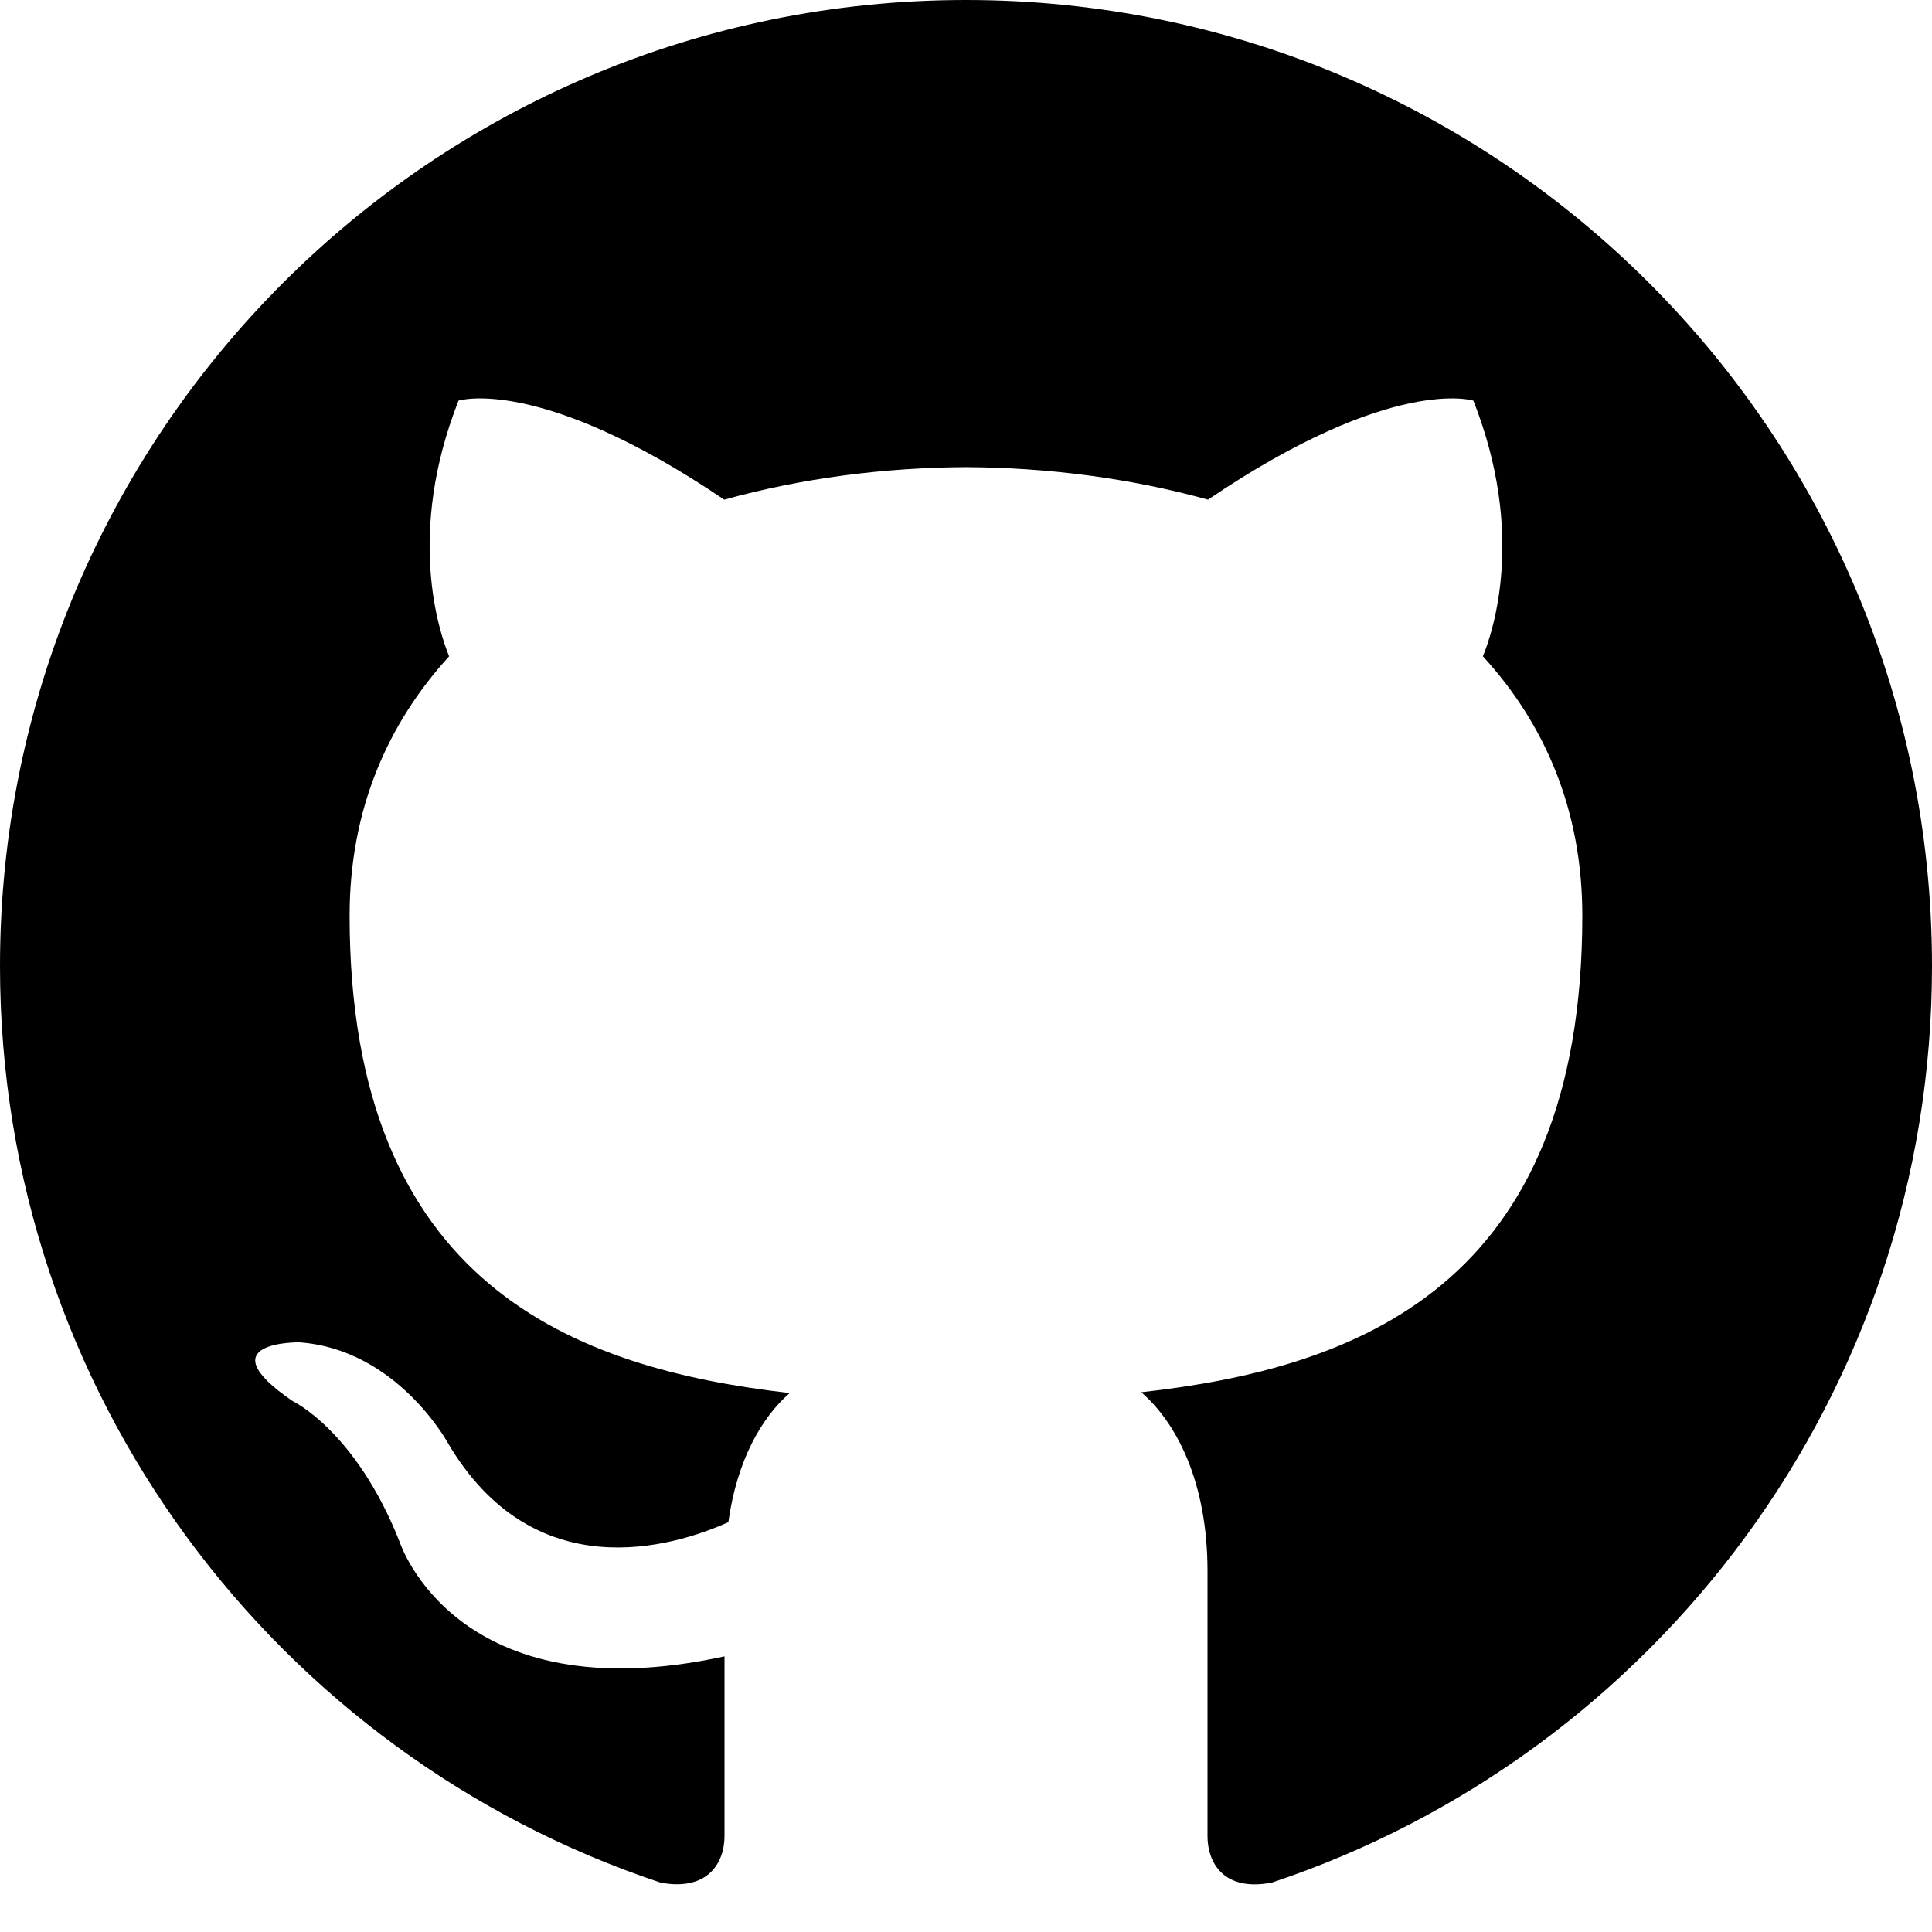
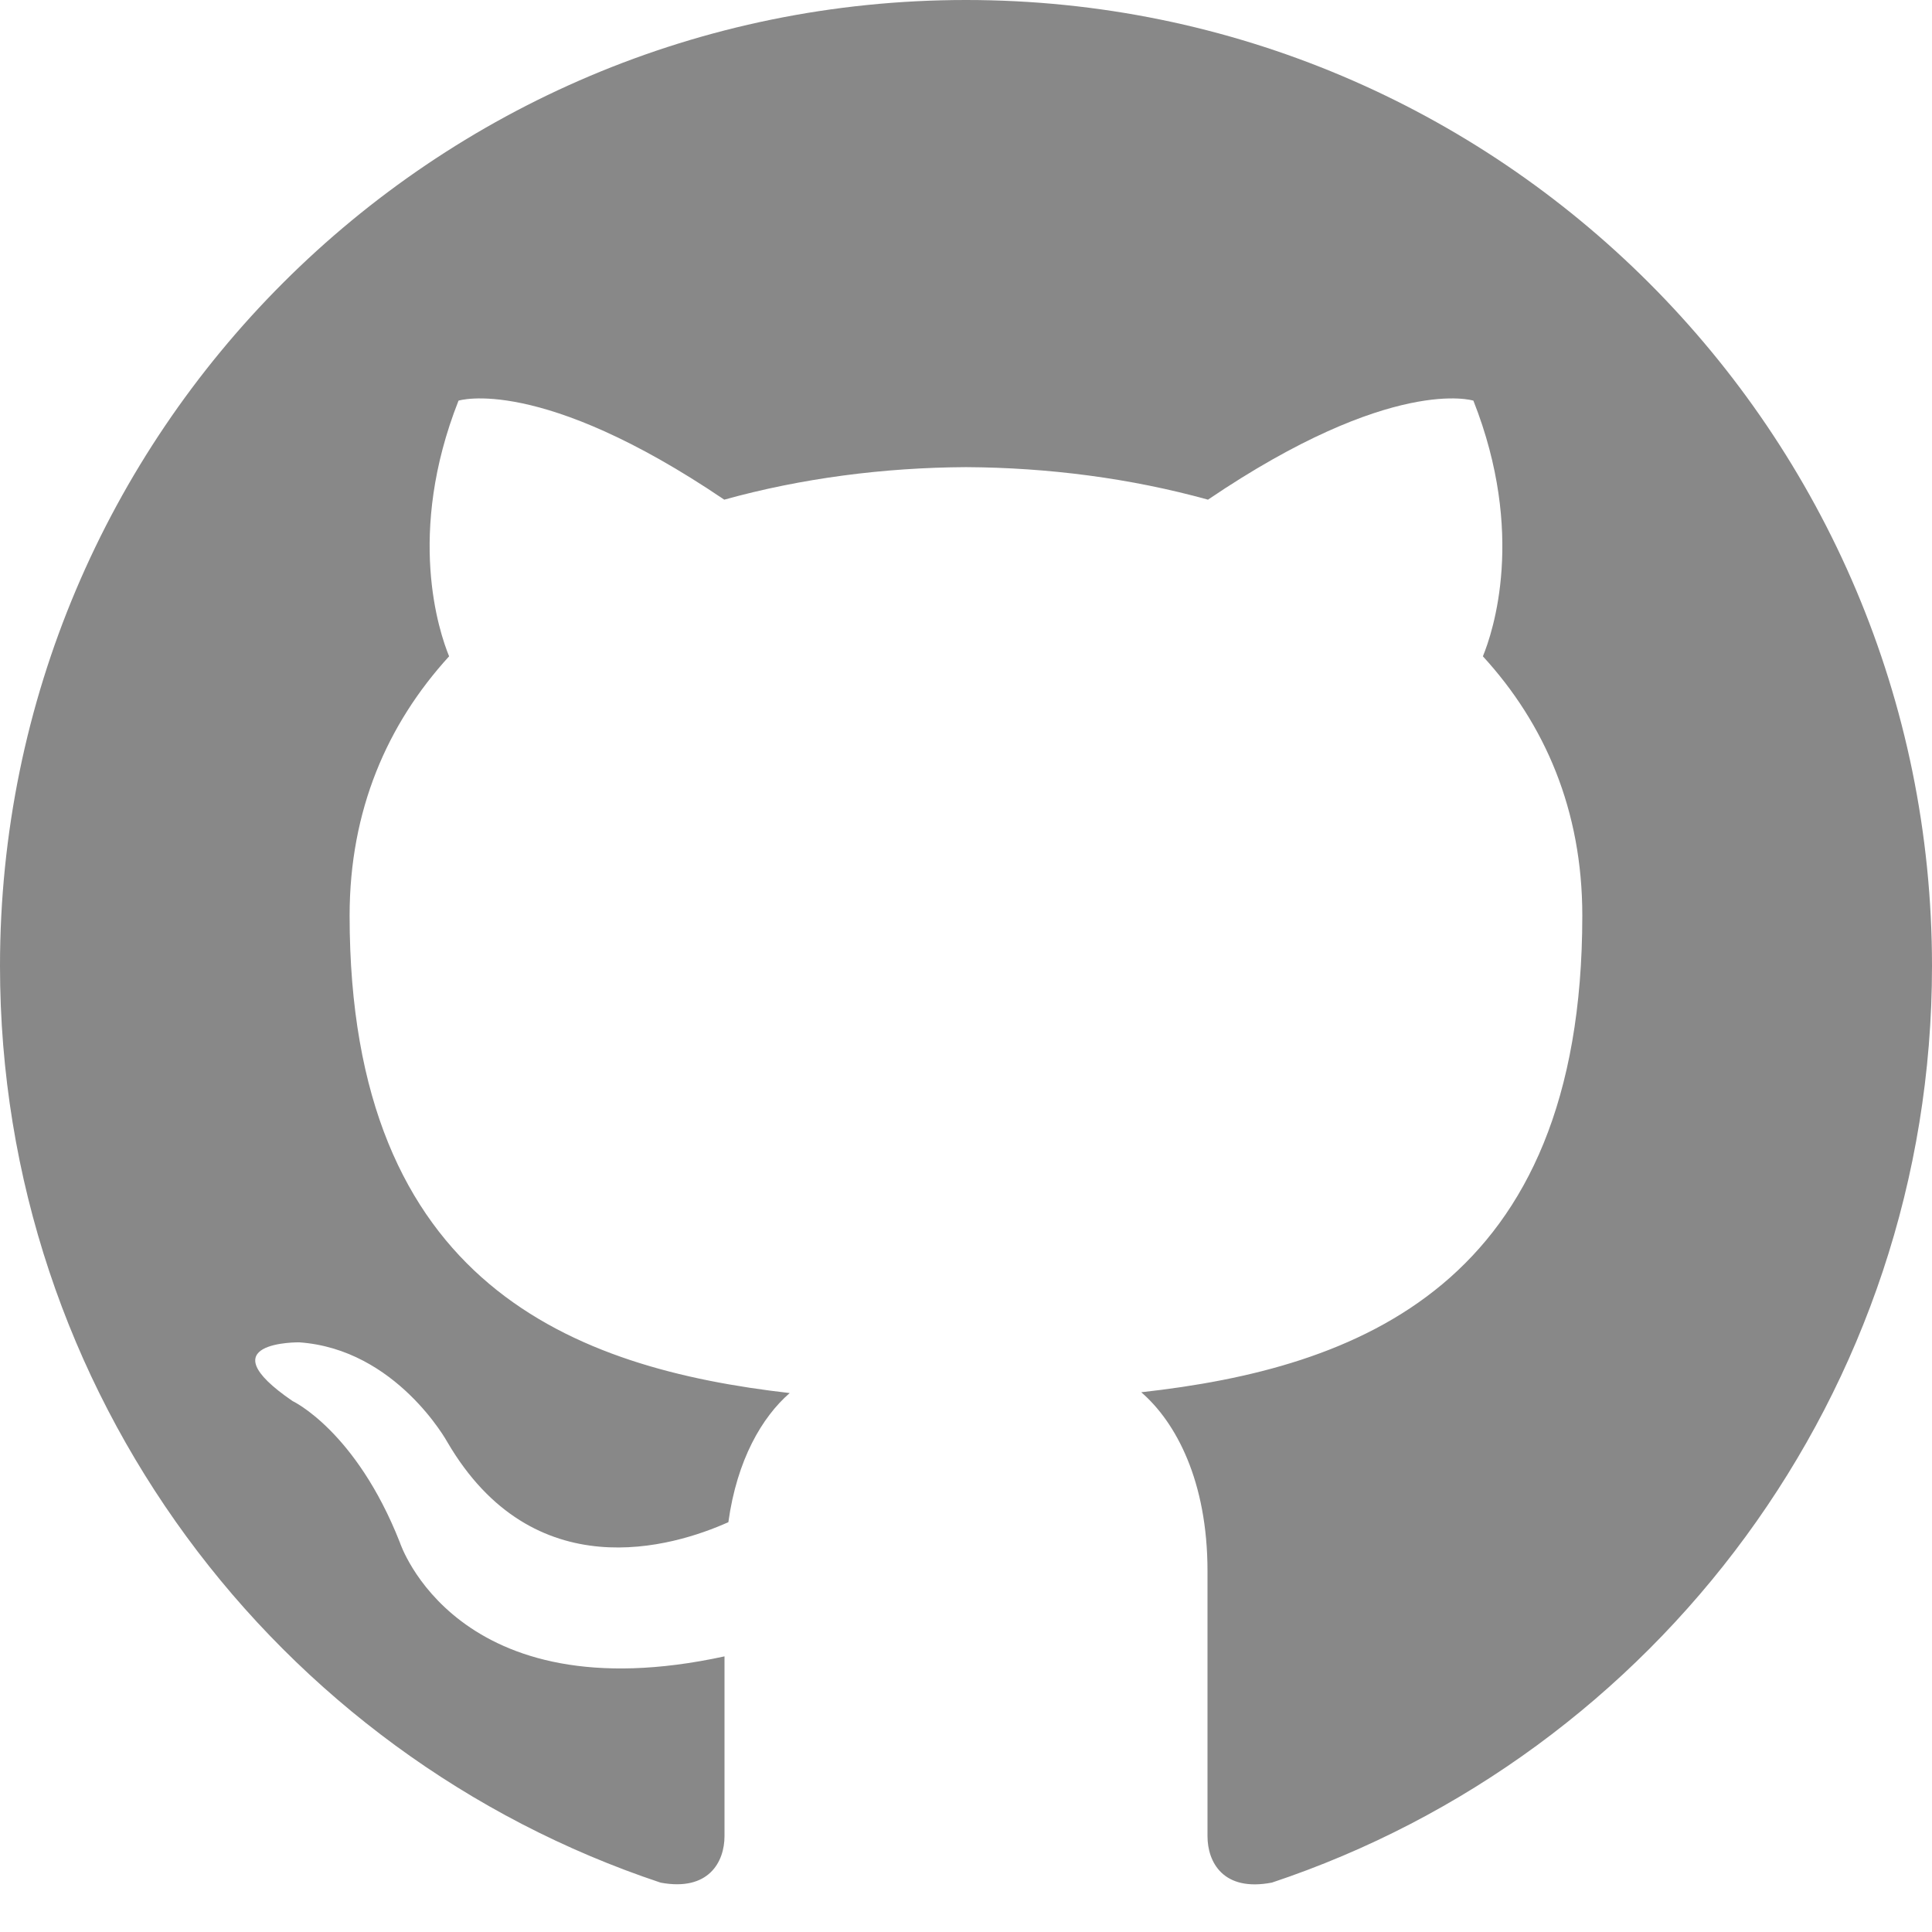
- <svg xmlns="http://www.w3.org/2000/svg" viewBox="0 0 24 24" fill="#000">
+ <svg xmlns="http://www.w3.org/2000/svg" viewBox="0 0 24 24" fill="#888">
  <path d="M12 0c-6.626 0-12 5.373-12 12 0 5.302 3.438 9.8 8.207 11.387.599.111.793-.261.793-.577v-2.234c-3.338.726-4.033-1.416-4.033-1.416-.546-1.387-1.333-1.756-1.333-1.756-1.089-.745.083-.729.083-.729 1.205.084 1.839 1.237 1.839 1.237 1.07 1.834 2.807 1.304 3.492.997.107-.775.418-1.305.762-1.604-2.665-.305-5.467-1.334-5.467-5.931 0-1.311.469-2.381 1.236-3.221-.124-.303-.535-1.524.117-3.176 0 0 1.008-.322 3.301 1.23.957-.266 1.983-.399 3.003-.404 1.02.005 2.047.138 3.006.404 2.291-1.552 3.297-1.23 3.297-1.23.653 1.653.242 2.874.118 3.176.77.84 1.235 1.911 1.235 3.221 0 4.609-2.807 5.624-5.479 5.921.43.372.823 1.102.823 2.222v3.293c0 .319.192.694.801.576 4.765-1.589 8.199-6.086 8.199-11.386 0-6.627-5.373-12-12-12z" />
</svg>
